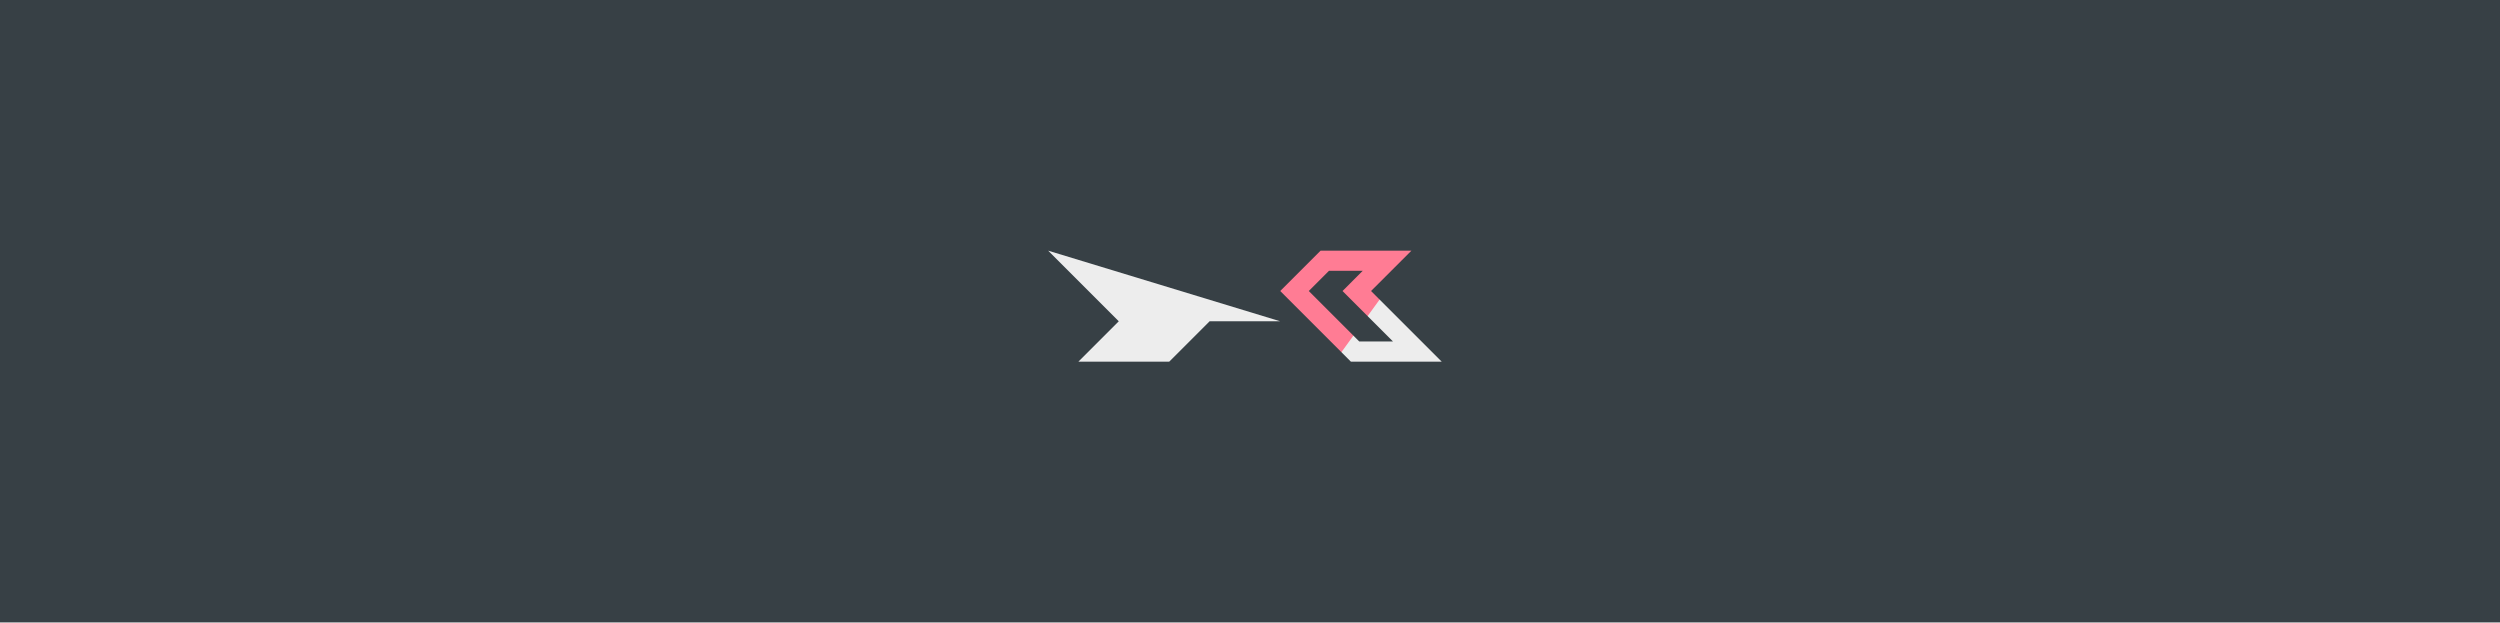
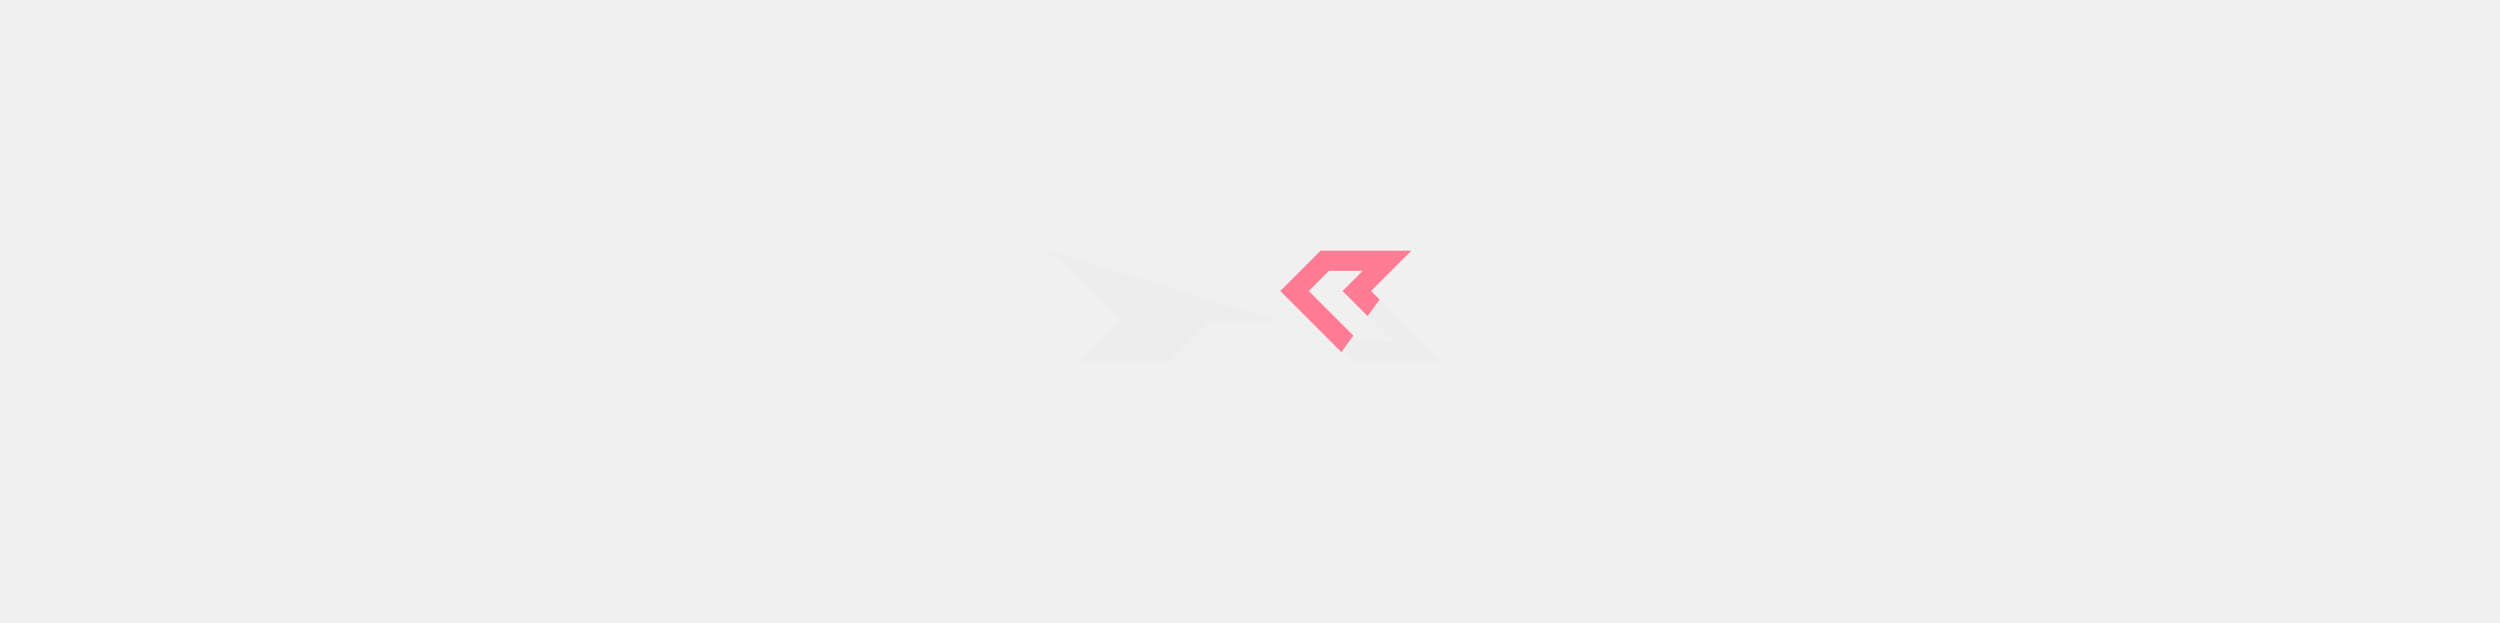
<svg xmlns="http://www.w3.org/2000/svg" width="1920" height="478" viewBox="0 0 1920 478" fill="none">
  <g clip-path="url(#clip0_520_233)">
-     <rect width="1920" height="478" fill="#374045" />
    <g clip-path="url(#clip1_520_233)">
      <path d="M897.963 277.755H828.213L859.213 246.755L804.963 192.505L983.213 246.755H928.963L897.963 277.755Z" fill="#EDEDED" />
      <mask id="mask0_520_233" style="mask-type:alpha" maskUnits="userSpaceOnUse" x="983" y="192" width="125" height="86">
        <path d="M1017.44 200.248L994.186 223.498L1040.69 269.998H1088.52L1047.49 228.978L1042.02 223.498L1047.49 218.018L1065.27 200.248H1017.44Z" stroke="#434343" stroke-width="15.5" />
      </mask>
      <g mask="url(#mask0_520_233)">
        <rect x="1025.44" y="135.363" width="162.84" height="152.108" transform="rotate(36 1025.44 135.363)" fill="#EDEDED" />
        <rect x="1022.21" y="134.655" width="86.284" height="152.108" transform="rotate(36 1022.21 134.655)" fill="#FF7C94" />
      </g>
    </g>
  </g>
  <defs>
    <clipPath id="clip0_520_233">
      <rect width="1920" height="478" fill="white" />
    </clipPath>
    <clipPath id="clip1_520_233">
      <rect width="310" height="310" fill="white" transform="translate(805 84)" />
    </clipPath>
  </defs>
</svg>
